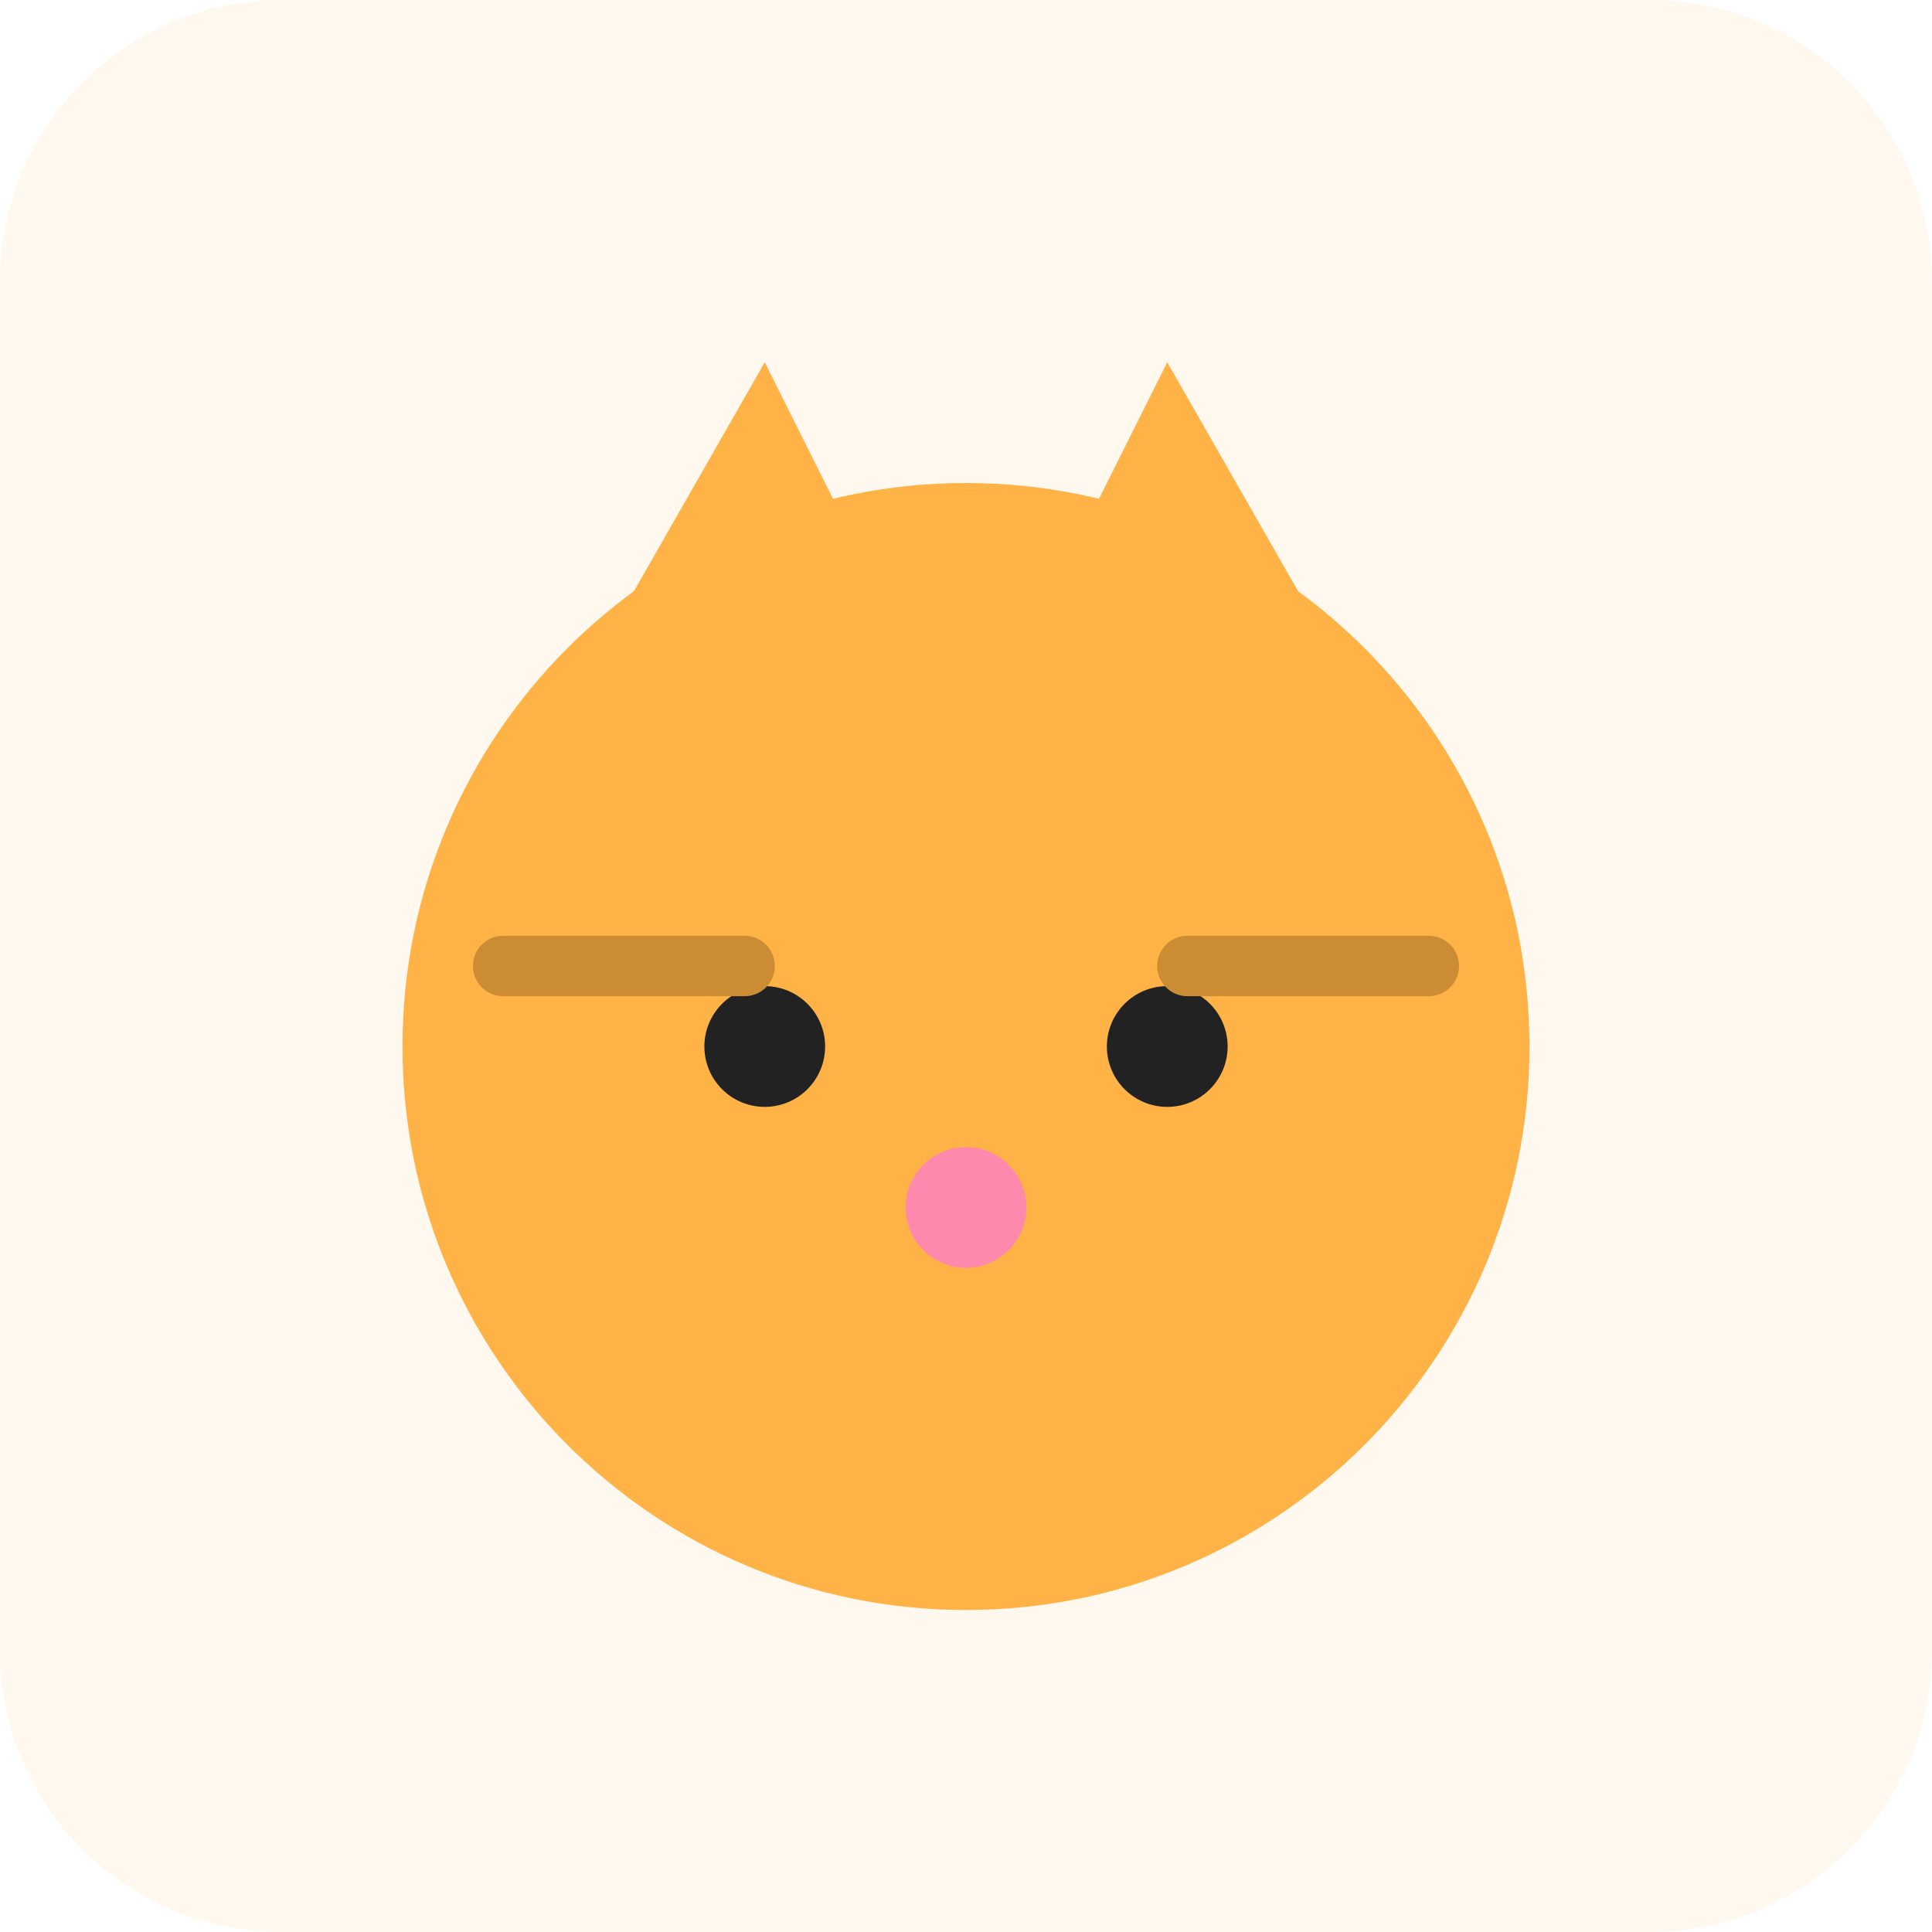
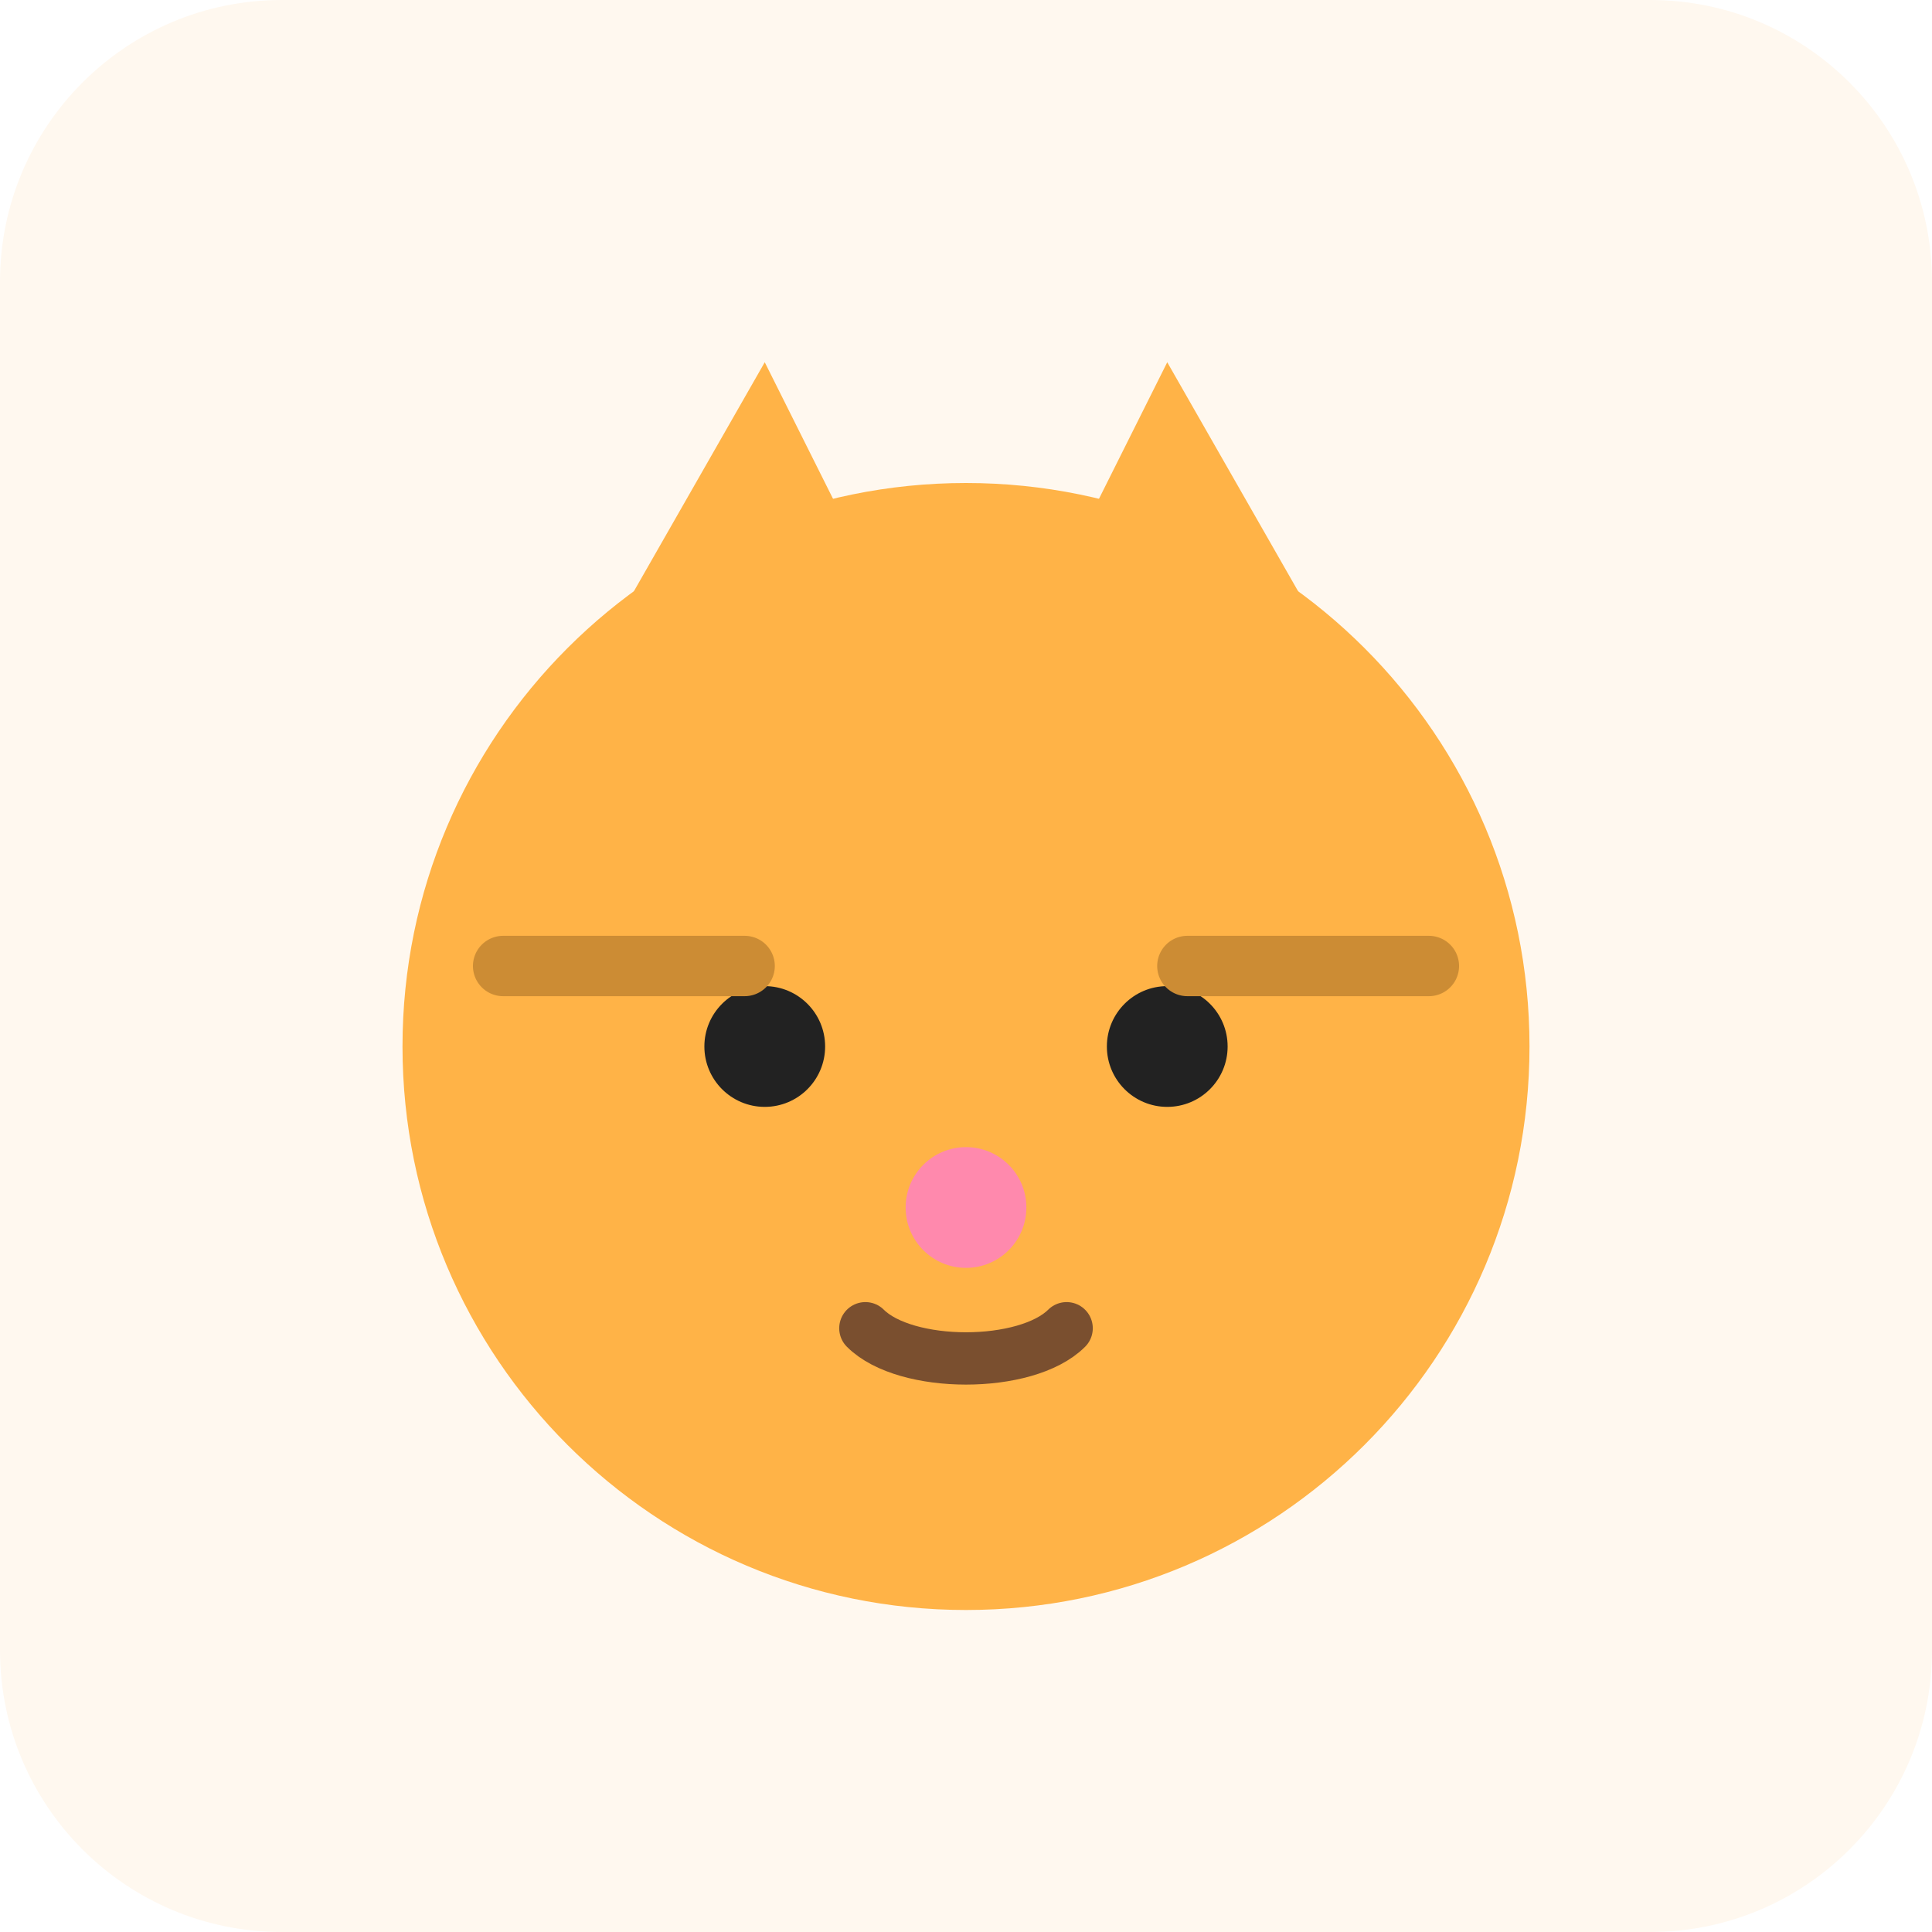
<svg xmlns="http://www.w3.org/2000/svg" viewBox="0 0 96 96" role="img" aria-label="Sunny Tabby">
  <rect width="96" height="96" rx="14" fill="#fff8ef" />
  <circle cx="48" cy="52" r="28" fill="#ffb347" />
  <path d="M30 32l8-14 8 16" fill="#ffb347" />
  <path d="M66 32l-8-14-8 16" fill="#ffb347" />
  <circle cx="38" cy="52" r="3" fill="#222" />
  <circle cx="58" cy="52" r="3" fill="#222" />
  <circle cx="48" cy="60" r="3" fill="#ff89ad" />
+   <path d="M43 66c2 2 8 2 10 0" stroke="#7a4f2f" stroke-width="2.6" fill="none" stroke-linecap="round" />
  <path d="M25 48h12M59 48h12" stroke="#cc8c34" stroke-width="3" stroke-linecap="round" />
</svg>
